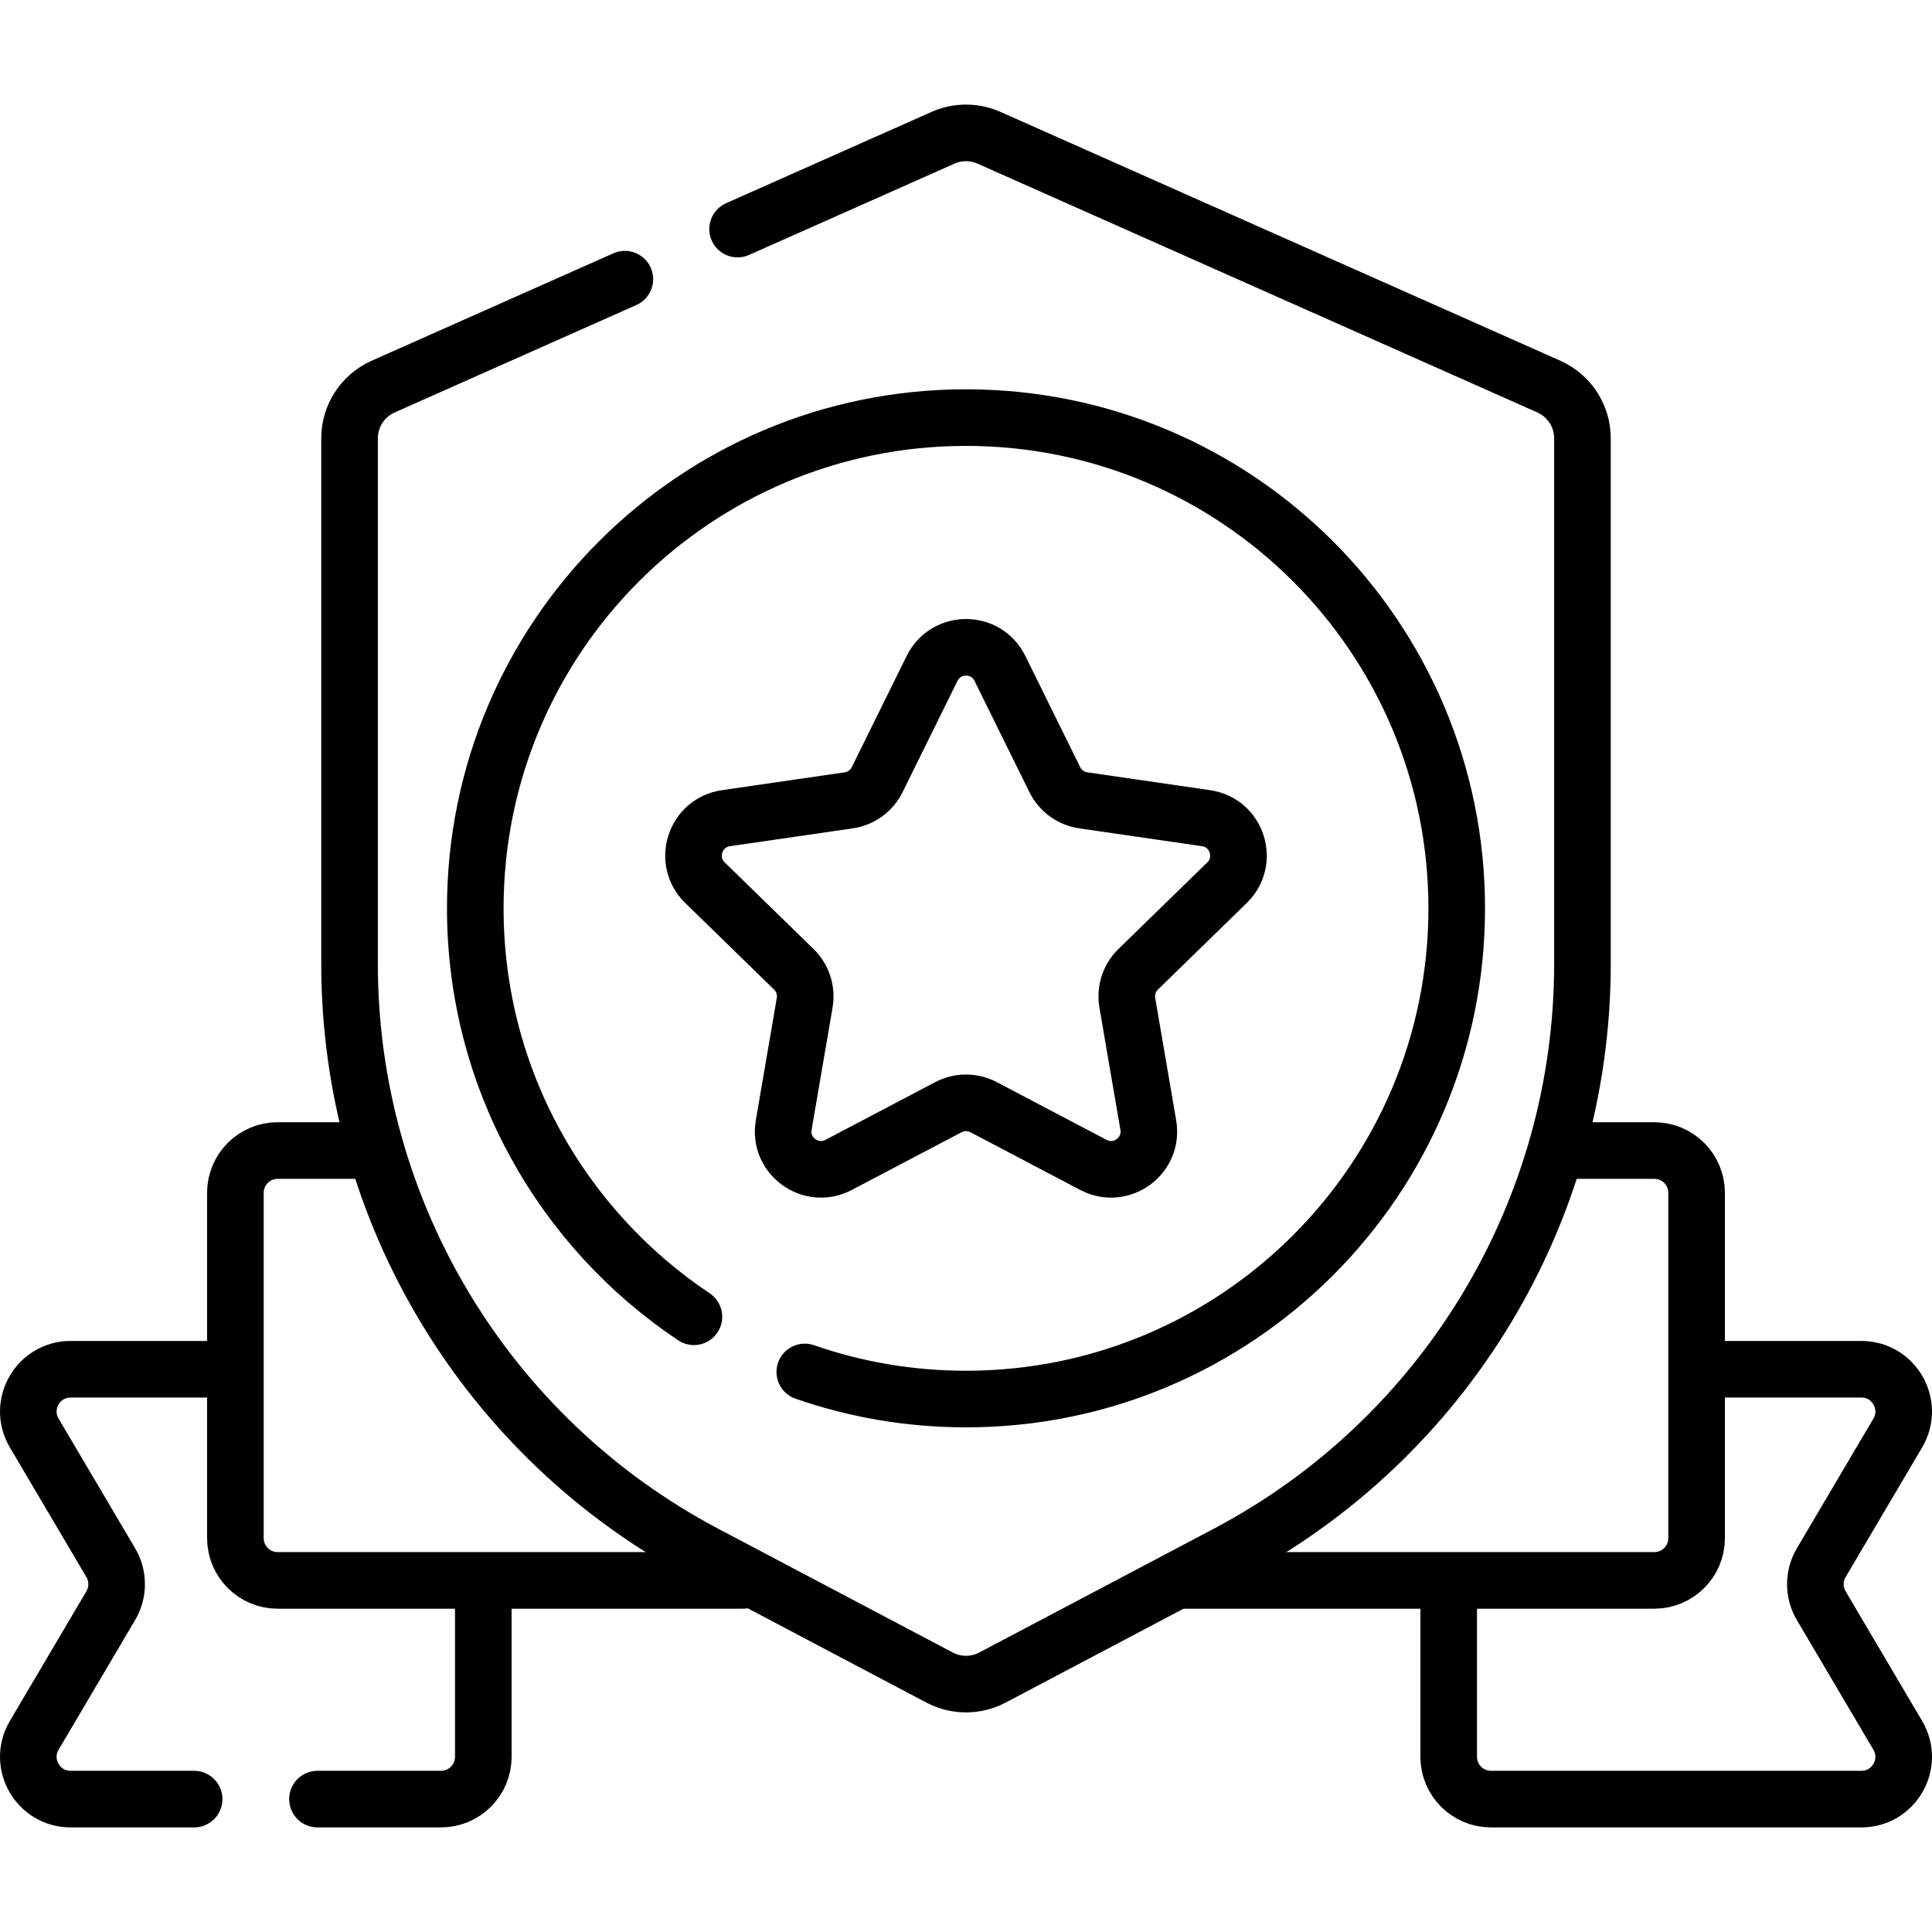
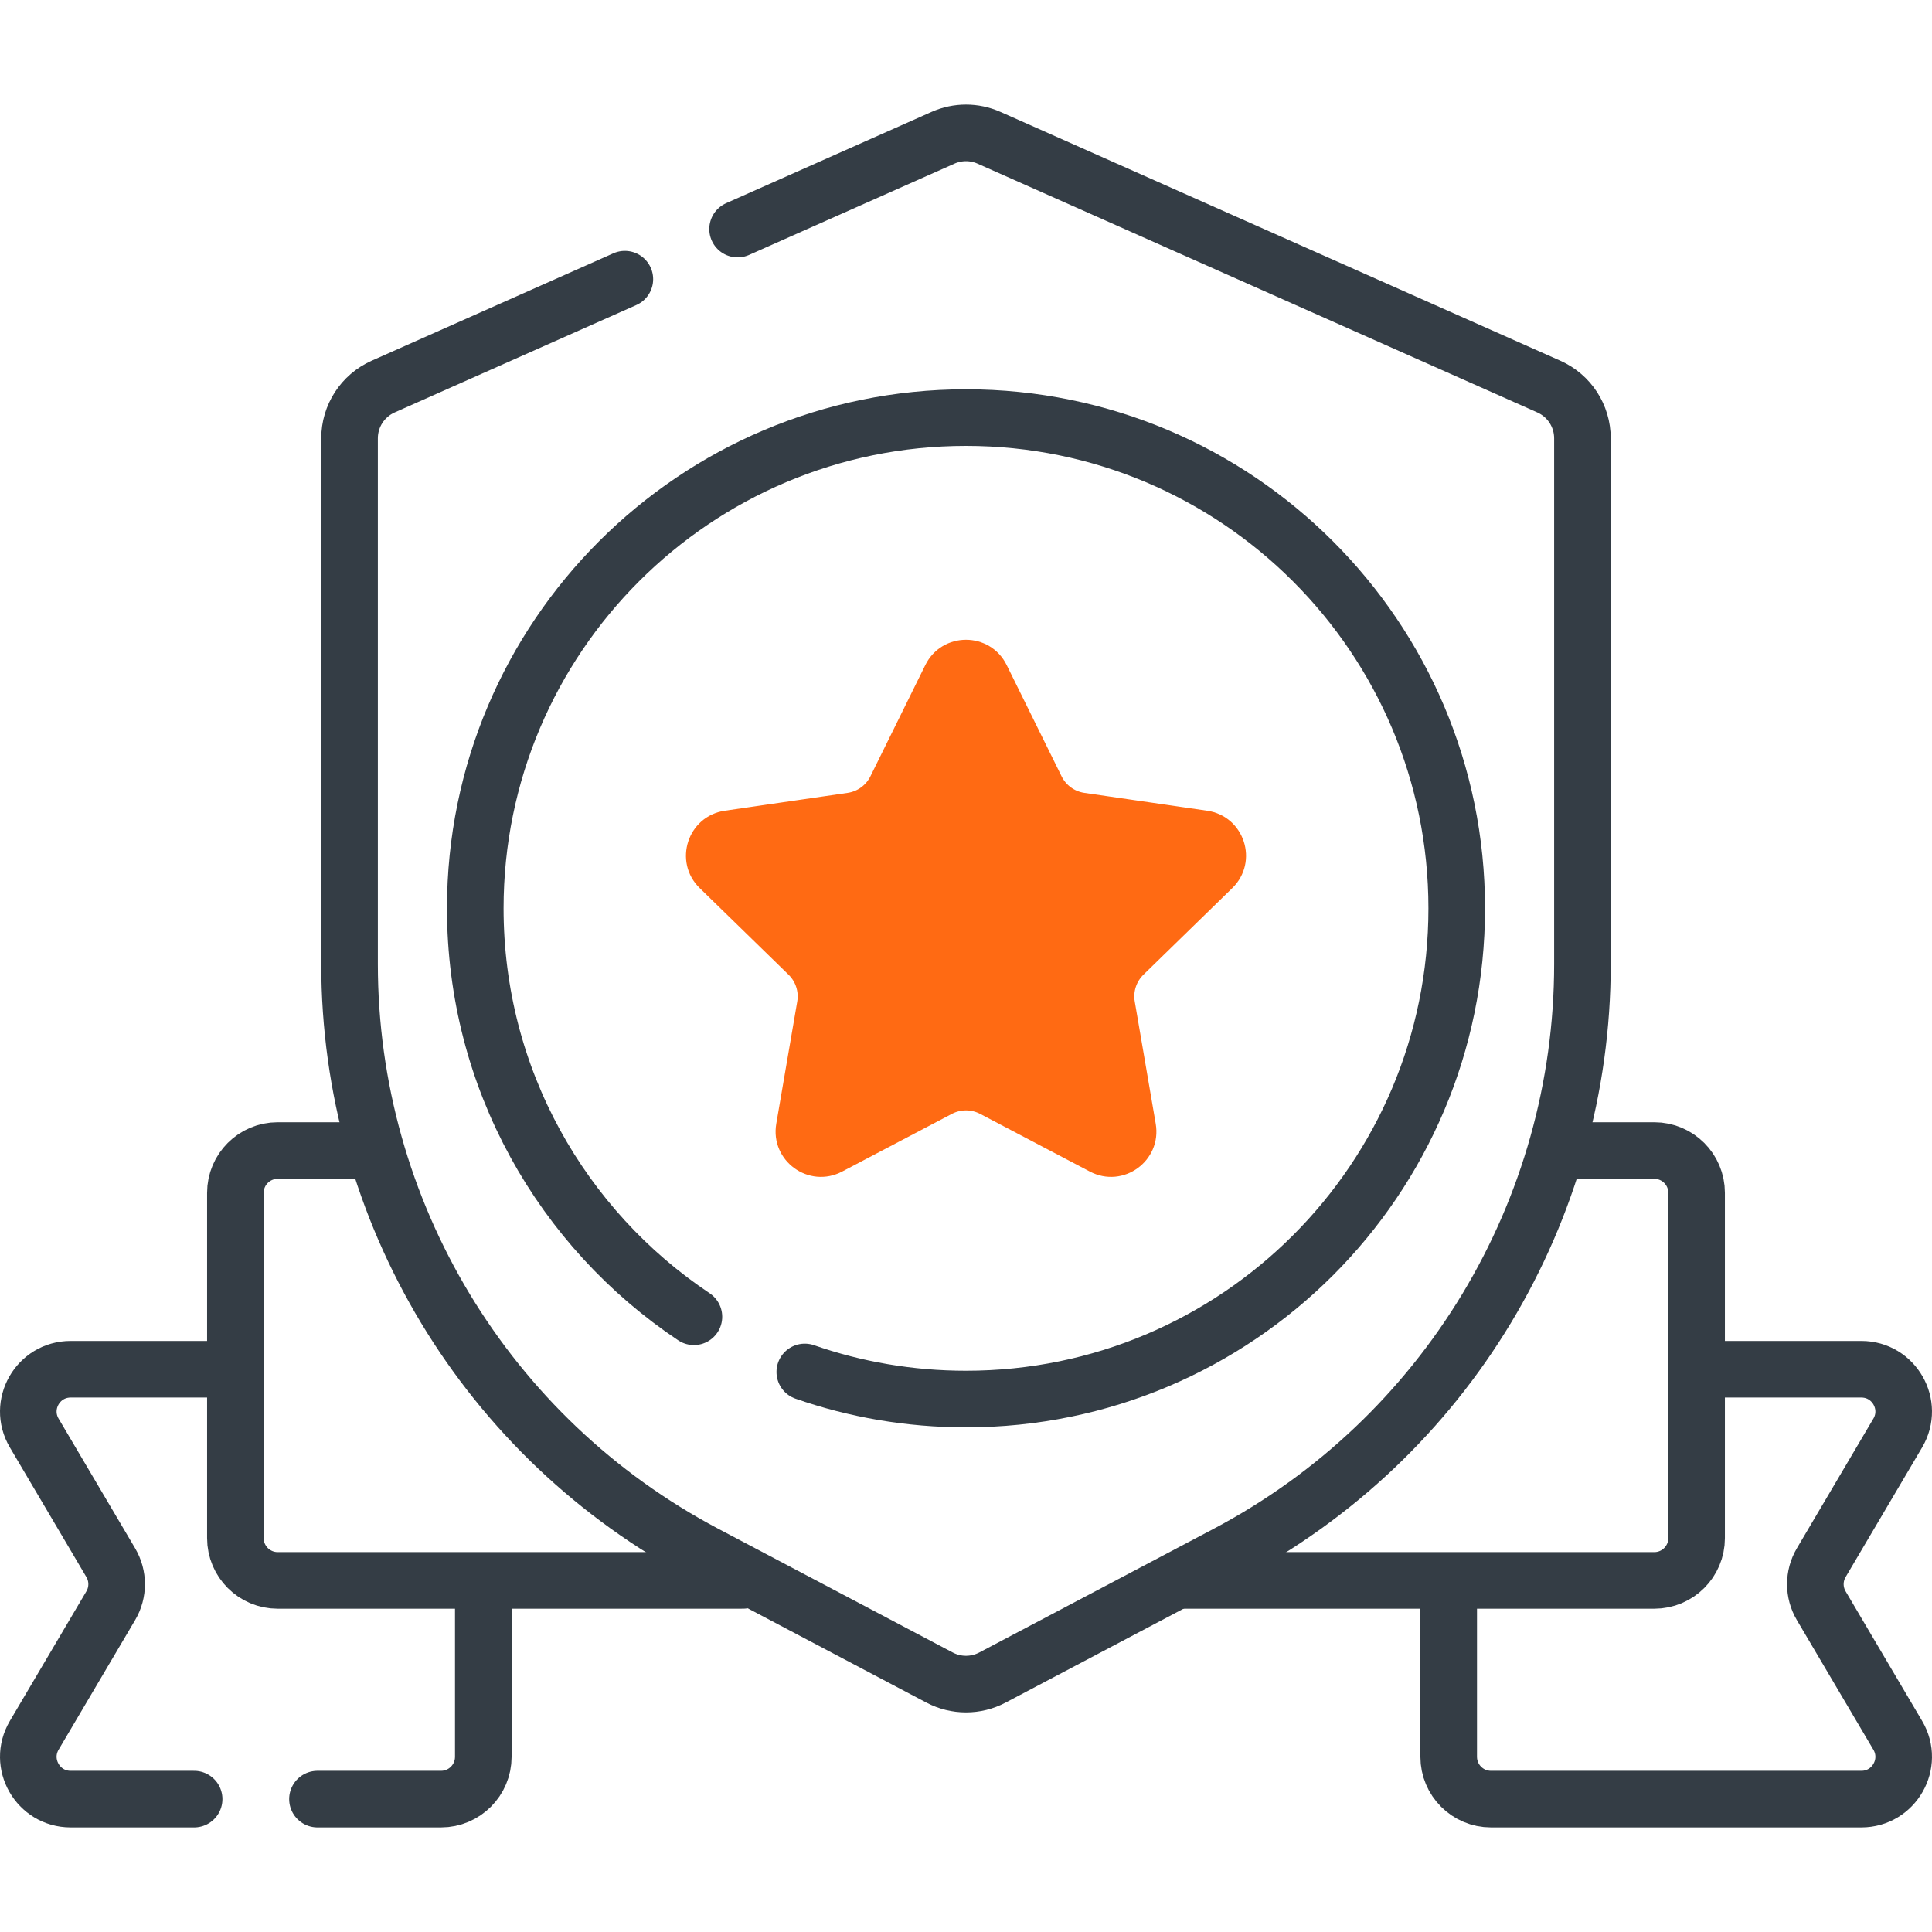
- <svg xmlns="http://www.w3.org/2000/svg" version="1.1" id="svg1731" xml:space="preserve" width="682.667" height="682.667" viewBox="0 0 682.667 682.667">
-   <defs id="defs1735">
+ <svg xmlns="http://www.w3.org/2000/svg" version="1.1" viewBox="0 0 682.667 682.667">
+   <defs>
    <clipPath clipPathUnits="userSpaceOnUse" id="clipPath1745">
-       <path d="M 0,512 H 512 V 0 H 0 Z" id="path1743" />
+       <path d="M 0,512 H 512 V 0 H 0 Z" />
    </clipPath>
  </defs>
-   <g id="g1737" transform="matrix(1.333333,0,0,-1.333333,0,682.6667)">
-     <g id="g1739">
-       <g id="g1741" clip-path="url(#clipPath1745)">
-         <g id="g1747" transform="translate(128.0801,90.6753)">
-           <path d="m 0,0 v -44.252 c 0,-6.189 -5.018,-11.206 -11.207,-11.206 h -32.74" style="fill:none;stroke:#000000;stroke-width:15;stroke-linecap:round;stroke-linejoin:round;stroke-miterlimit:10;stroke-dasharray:none;stroke-opacity:1" id="path1749" />
-         </g>
-         <g id="g1751" transform="translate(51.4463,35.2168)">
-           <path d="m 0,0 h -32.723 c -8.674,0 -14.06,9.432 -9.651,16.902 l 20.281,34.361 c 2.074,3.514 2.074,7.878 0,11.392 l -20.281,34.362 c -4.409,7.47 0.977,16.902 9.651,16.902 h 40.54" style="fill:none;stroke:#000000;stroke-width:15;stroke-linecap:round;stroke-linejoin:round;stroke-miterlimit:10;stroke-dasharray:none;stroke-opacity:1" id="path1753" />
-         </g>
-         <g id="g1755" transform="translate(451.0908,149.1357)">
-           <path d="m 0,0 h 42.186 c 8.674,0 14.06,-9.432 9.651,-16.902 L 31.556,-51.264 c -2.075,-3.514 -2.075,-7.878 0,-11.392 l 20.281,-34.361 c 4.409,-7.47 -0.977,-16.902 -9.651,-16.902 h -98.15 c -6.189,0 -11.207,5.017 -11.207,11.207 v 44.192" style="fill:none;stroke:#000000;stroke-width:15;stroke-linecap:round;stroke-linejoin:round;stroke-miterlimit:10;stroke-dasharray:none;stroke-opacity:1" id="path1757" />
-         </g>
-         <g id="g1759" transform="translate(251.3369,218.5874)">
-           <path d="m 0,0 -29.104,-15.301 c -7.352,-3.865 -15.944,2.378 -14.541,10.564 l 5.559,32.408 c 0.558,3.25 -0.52,6.567 -2.882,8.87 l -23.546,22.951 c -5.947,5.798 -2.666,15.899 5.554,17.093 l 32.539,4.728 c 3.265,0.475 6.086,2.524 7.546,5.482 l 14.552,29.486 c 3.676,7.448 14.297,7.448 17.972,0 L 28.201,86.795 c 1.46,-2.958 4.281,-5.007 7.546,-5.482 L 68.286,76.585 C 76.506,75.391 79.787,65.29 73.84,59.492 L 50.294,36.541 c -2.361,-2.303 -3.44,-5.62 -2.882,-8.87 l 5.559,-32.408 c 1.403,-8.186 -7.189,-14.429 -14.54,-10.564 L 9.326,0 C 6.407,1.535 2.919,1.535 0,0 Z" style="fill:none;stroke:#000000;stroke-width:15;stroke-linecap:round;stroke-linejoin:round;stroke-miterlimit:10;stroke-dasharray:none;stroke-opacity:1" id="path1761" />
-         </g>
-         <g id="g1763" transform="translate(183.8945,163.0405)">
-           <path d="m 0,0 c -34.932,23.316 -57.941,63.093 -57.941,108.243 0,71.823 58.224,130.047 130.046,130.047 71.823,0 130.047,-58.224 130.047,-130.047 0,-71.823 -58.224,-130.046 -130.047,-130.046 -14.965,0 -29.34,2.528 -42.721,7.179" style="fill:none;stroke:#000000;stroke-width:15;stroke-linecap:round;stroke-linejoin:round;stroke-miterlimit:10;stroke-dasharray:none;stroke-opacity:1" id="path1765" />
-         </g>
-         <g id="g1767" transform="translate(165.5928,438.0171)">
-           <path d="m 0,0 -64.05,-28.467 c -5.417,-2.408 -8.908,-7.78 -8.908,-13.707 v -139.307 c 0,-65.557 36.281,-125.73 94.259,-156.33 l 62.105,-32.777 c 4.381,-2.312 9.621,-2.312 14.003,0 l 62.105,32.777 c 57.977,30.6 94.258,90.772 94.258,156.33 v 139.307 c 0,5.927 -3.491,11.299 -8.908,13.707 L 96.499,37.473 c -3.878,1.724 -8.306,1.724 -12.184,0 L 29.876,13.278" style="fill:none;stroke:#000000;stroke-width:15;stroke-linecap:round;stroke-linejoin:round;stroke-miterlimit:10;stroke-dasharray:none;stroke-opacity:1" id="path1769" />
-         </g>
-         <g id="g1771" transform="translate(196.833,93.1763)">
-           <path d="m 0,0 h -123.245 c -6.19,0 -11.206,5.017 -11.206,11.206 v 91.506 c 0,6.189 5.016,11.207 11.206,11.207 h 23.798" style="fill:none;stroke:#000000;stroke-width:15;stroke-linecap:round;stroke-linejoin:round;stroke-miterlimit:10;stroke-dasharray:none;stroke-opacity:1" id="path1773" />
-         </g>
-         <g id="g1775" transform="translate(414.4121,207.0952)">
-           <path d="m 0,0 h 24 c 6.189,0 11.206,-5.018 11.206,-11.207 v -91.506 c 0,-6.189 -5.017,-11.206 -11.206,-11.206 h -124.731" style="fill:none;stroke:#000000;stroke-width:15;stroke-linecap:round;stroke-linejoin:round;stroke-miterlimit:10;stroke-dasharray:none;stroke-opacity:1" id="path1777" />
-         </g>
+   <g transform="matrix(1.333333,0,0,-1.333333,0,682.6667)">
+     <g clip-path="url(#clipPath1745)">
+       <g transform="translate(128.0801,90.6753)">
+         <path d="m 0,0 v -44.252 c 0,-6.189 -5.018,-11.206 -11.207,-11.206 h -32.74" fill="none" stroke="#343D45" stroke-width="15" stroke-linecap="round" stroke-linejoin="round" />
+       </g>
+       <g transform="translate(51.4463,35.2168)">
+         <path d="m 0,0 h -32.723 c -8.674,0 -14.06,9.432 -9.651,16.902 l 20.281,34.361 c 2.074,3.514 2.074,7.878 0,11.392 l -20.281,34.362 c -4.409,7.47 0.977,16.902 9.651,16.902 h 40.54" fill="none" stroke="#343D45" stroke-width="15" stroke-linecap="round" stroke-linejoin="round" />
+       </g>
+       <g transform="translate(451.0908,149.1357)">
+         <path d="m 0,0 h 42.186 c 8.674,0 14.06,-9.432 9.651,-16.902 L 31.556,-51.264 c -2.075,-3.514 -2.075,-7.878 0,-11.392 l 20.281,-34.361 c 4.409,-7.47 -0.977,-16.902 -9.651,-16.902 h -98.15 c -6.189,0 -11.207,5.017 -11.207,11.207 v 44.192" fill="none" stroke="#343D45" stroke-width="15" stroke-linecap="round" stroke-linejoin="round" />
+       </g>
+       <g transform="translate(251.3369,218.5874)">
+         <path d="m 0,0 -29.104,-15.301 c -7.352,-3.865 -15.944,2.378 -14.541,10.564 l 5.559,32.408 c 0.558,3.25 -0.52,6.567 -2.882,8.87 l -23.546,22.951 c -5.947,5.798 -2.666,15.899 5.554,17.093 l 32.539,4.728 c 3.265,0.475 6.086,2.524 7.546,5.482 l 14.552,29.486 c 3.676,7.448 14.297,7.448 17.972,0 L 28.201,86.795 c 1.46,-2.958 4.281,-5.007 7.546,-5.482 L 68.286,76.585 C 76.506,75.391 79.787,65.29 73.84,59.492 L 50.294,36.541 c -2.361,-2.303 -3.44,-5.62 -2.882,-8.87 l 5.559,-32.408 c 1.403,-8.186 -7.189,-14.429 -14.54,-10.564 L 9.326,0 C 6.407,1.535 2.919,1.535 0,0 Z" fill="#FF6A13" stroke="#FF6A13" stroke-width="4" stroke-linejoin="round" />
+       </g>
+       <g transform="translate(183.8945,163.0405)">
+         <path d="m 0,0 c -34.932,23.316 -57.941,63.093 -57.941,108.243 0,71.823 58.224,130.047 130.046,130.047 71.823,0 130.047,-58.224 130.047,-130.047 0,-71.823 -58.224,-130.046 -130.047,-130.046 -14.965,0 -29.34,2.528 -42.721,7.179" fill="none" stroke="#343D45" stroke-width="15" stroke-linecap="round" stroke-linejoin="round" />
+       </g>
+       <g transform="translate(165.5928,438.0171)">
+         <path d="m 0,0 -64.05,-28.467 c -5.417,-2.408 -8.908,-7.78 -8.908,-13.707 v -139.307 c 0,-65.557 36.281,-125.73 94.259,-156.33 l 62.105,-32.777 c 4.381,-2.312 9.621,-2.312 14.003,0 l 62.105,32.777 c 57.977,30.6 94.258,90.772 94.258,156.33 v 139.307 c 0,5.927 -3.491,11.299 -8.908,13.707 L 96.499,37.473 c -3.878,1.724 -8.306,1.724 -12.184,0 L 29.876,13.278" fill="none" stroke="#343D45" stroke-width="15" stroke-linecap="round" stroke-linejoin="round" />
+       </g>
+       <g transform="translate(196.833,93.1763)">
+         <path d="m 0,0 h -123.245 c -6.19,0 -11.206,5.017 -11.206,11.206 v 91.506 c 0,6.189 5.016,11.207 11.206,11.207 h 23.798" fill="none" stroke="#343D45" stroke-width="15" stroke-linecap="round" stroke-linejoin="round" />
+       </g>
+       <g transform="translate(414.4121,207.0952)">
+         <path d="m 0,0 h 24 c 6.189,0 11.206,-5.018 11.206,-11.207 v -91.506 c 0,-6.189 -5.017,-11.206 -11.206,-11.206 h -124.731" fill="none" stroke="#343D45" stroke-width="15" stroke-linecap="round" stroke-linejoin="round" />
      </g>
    </g>
  </g>
</svg>
